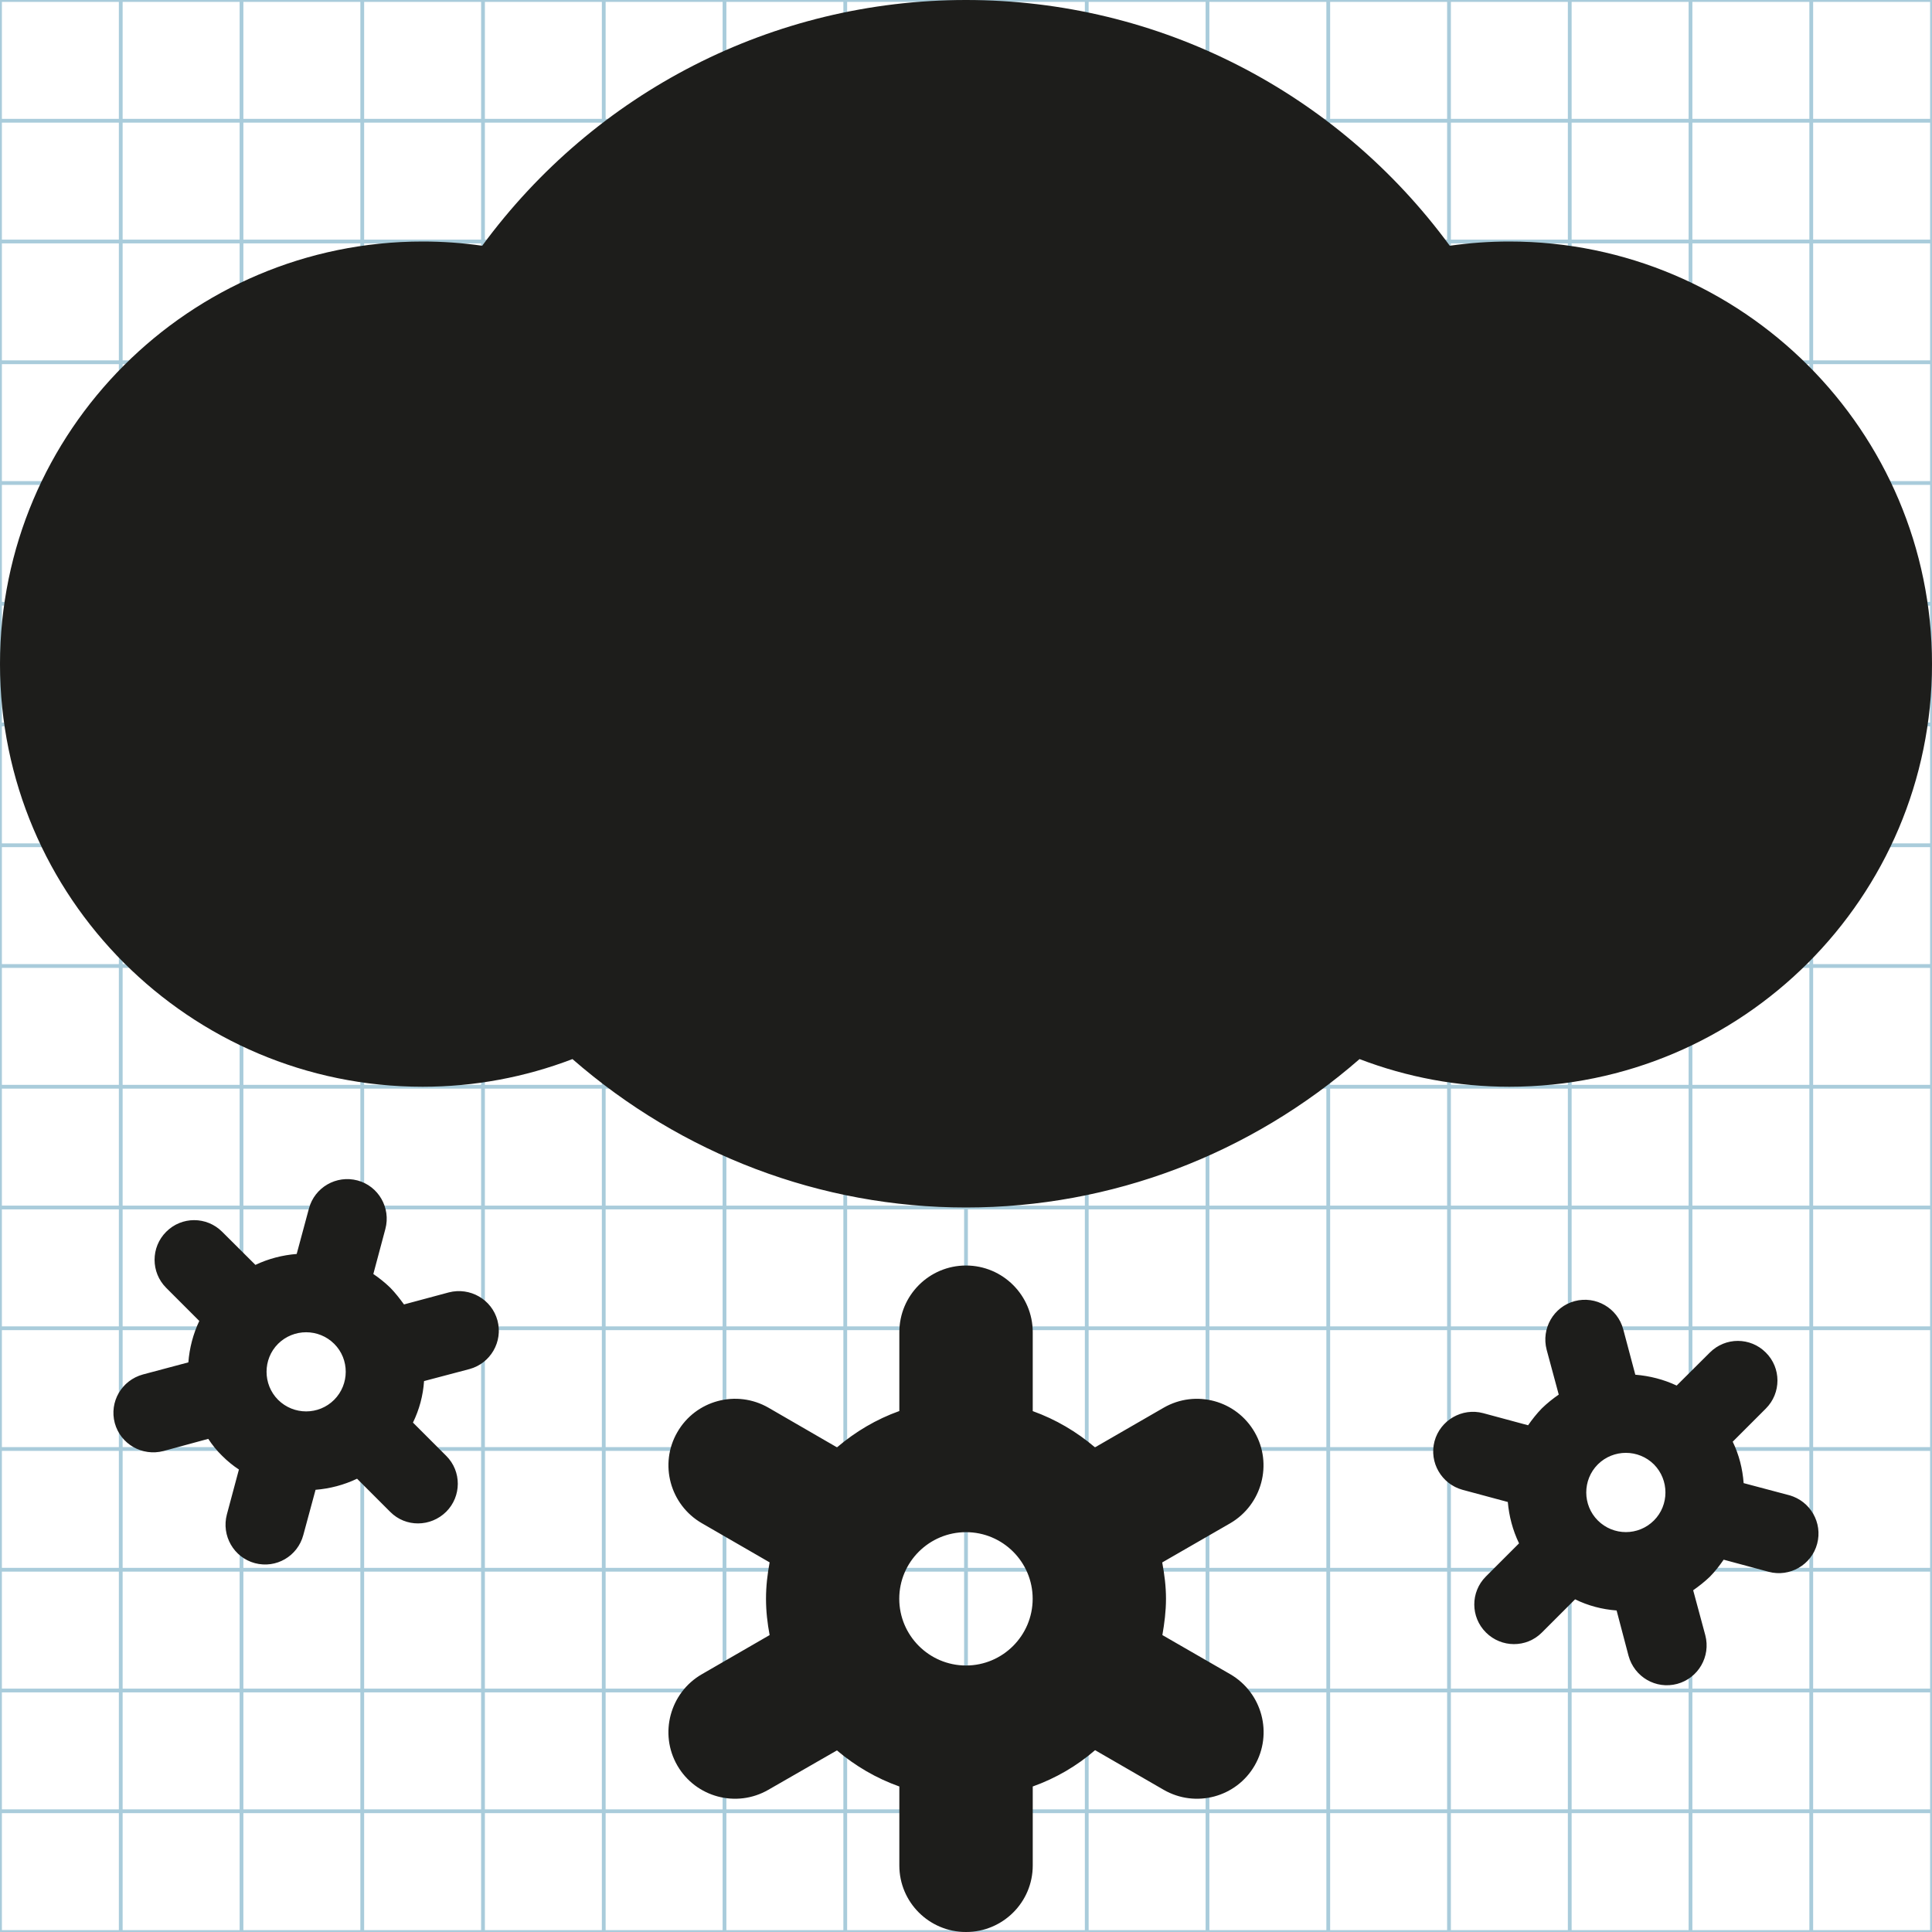
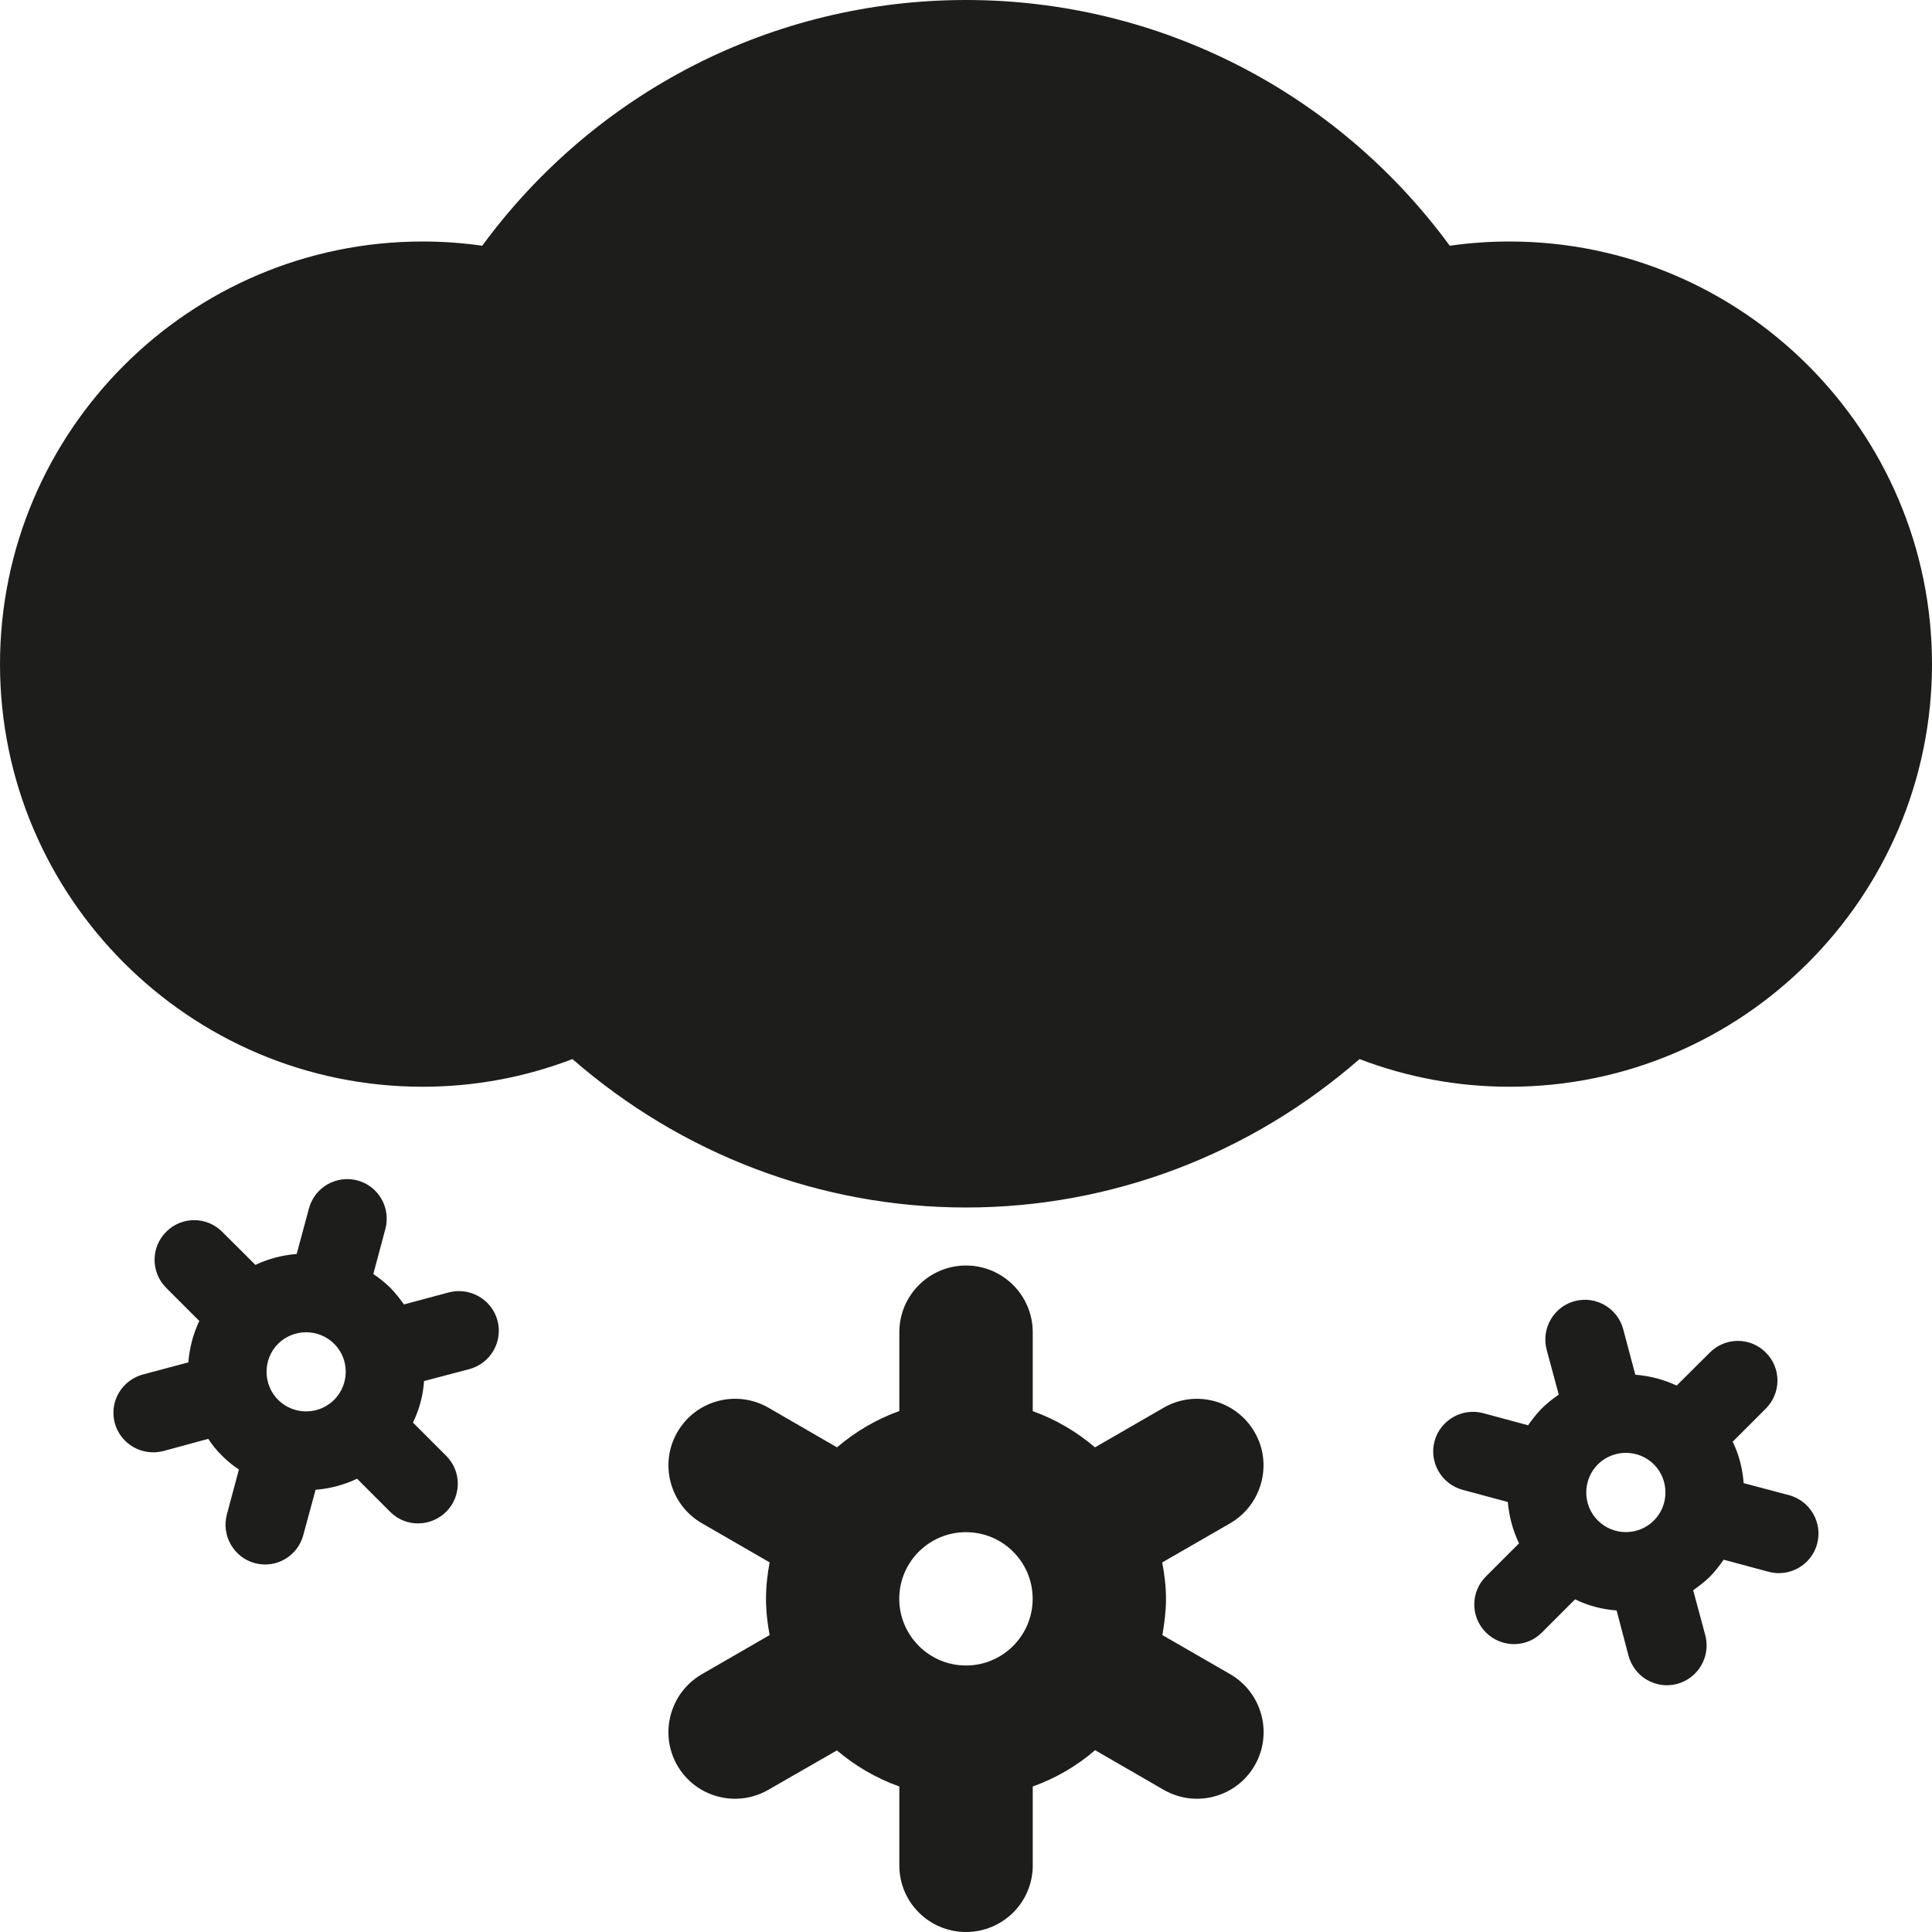
<svg xmlns="http://www.w3.org/2000/svg" version="1.1" id="Layer_1" x="0px" y="0px" width="512px" height="512px" viewBox="0 0 512 512" enable-background="new 0 0 512 512" xml:space="preserve">
-   <g id="Grid_1_">
-     <g id="Layer_1_1_">
-       <g id="Grid">
-         <g>
-           <rect fill="none" stroke="#A9CCDB" stroke-miterlimit="10" width="512" height="512" />
-           <line fill="none" stroke="#A9CCDB" stroke-miterlimit="10" x1="0" y1="480" x2="512" y2="480" />
-           <line fill="none" stroke="#A9CCDB" stroke-miterlimit="10" x1="0" y1="448" x2="512" y2="448" />
-           <line fill="none" stroke="#A9CCDB" stroke-miterlimit="10" x1="0" y1="416" x2="512" y2="416" />
-           <line fill="none" stroke="#A9CCDB" stroke-miterlimit="10" x1="0" y1="384" x2="512" y2="384" />
-           <line fill="none" stroke="#A9CCDB" stroke-miterlimit="10" x1="0" y1="352" x2="512" y2="352" />
-           <line fill="none" stroke="#A9CCDB" stroke-miterlimit="10" x1="0" y1="320" x2="512" y2="320" />
-           <line fill="none" stroke="#A9CCDB" stroke-miterlimit="10" x1="0" y1="288" x2="512" y2="288" />
-           <line fill="none" stroke="#A9CCDB" stroke-miterlimit="10" x1="0" y1="256" x2="512" y2="256" />
-           <line fill="none" stroke="#A9CCDB" stroke-miterlimit="10" x1="0" y1="224" x2="512" y2="224" />
-           <line fill="none" stroke="#A9CCDB" stroke-miterlimit="10" x1="0" y1="192" x2="512" y2="192" />
-           <line fill="none" stroke="#A9CCDB" stroke-miterlimit="10" x1="0" y1="160" x2="512" y2="160" />
-           <line fill="none" stroke="#A9CCDB" stroke-miterlimit="10" x1="0" y1="128" x2="512" y2="128" />
-           <line fill="none" stroke="#A9CCDB" stroke-miterlimit="10" x1="0" y1="96" x2="512" y2="96" />
-           <line fill="none" stroke="#A9CCDB" stroke-miterlimit="10" x1="0" y1="64" x2="512" y2="64" />
-           <line fill="none" stroke="#A9CCDB" stroke-miterlimit="10" x1="0" y1="32" x2="512" y2="32" />
-           <line fill="none" stroke="#A9CCDB" stroke-miterlimit="10" x1="480" y1="0" x2="480" y2="512" />
-           <line fill="none" stroke="#A9CCDB" stroke-miterlimit="10" x1="448" y1="0" x2="448" y2="512" />
-           <line fill="none" stroke="#A9CCDB" stroke-miterlimit="10" x1="416" y1="0" x2="416" y2="512" />
-           <line fill="none" stroke="#A9CCDB" stroke-miterlimit="10" x1="384" y1="0" x2="384" y2="512" />
-           <line fill="none" stroke="#A9CCDB" stroke-miterlimit="10" x1="352" y1="0" x2="352" y2="512" />
-           <line fill="none" stroke="#A9CCDB" stroke-miterlimit="10" x1="320" y1="0" x2="320" y2="512" />
-           <line fill="none" stroke="#A9CCDB" stroke-miterlimit="10" x1="288" y1="0" x2="288" y2="512" />
-           <line fill="none" stroke="#A9CCDB" stroke-miterlimit="10" x1="256" y1="0" x2="256" y2="512" />
-           <line fill="none" stroke="#A9CCDB" stroke-miterlimit="10" x1="224" y1="0" x2="224" y2="512" />
-           <line fill="none" stroke="#A9CCDB" stroke-miterlimit="10" x1="192" y1="0" x2="192" y2="512" />
-           <line fill="none" stroke="#A9CCDB" stroke-miterlimit="10" x1="160" y1="0" x2="160" y2="512" />
-           <line fill="none" stroke="#A9CCDB" stroke-miterlimit="10" x1="128" y1="0" x2="128" y2="512" />
-           <line fill="none" stroke="#A9CCDB" stroke-miterlimit="10" x1="96" y1="0" x2="96" y2="512" />
-           <line fill="none" stroke="#A9CCDB" stroke-miterlimit="10" x1="64" y1="0" x2="64" y2="512" />
-           <line fill="none" stroke="#A9CCDB" stroke-miterlimit="10" x1="32" y1="0" x2="32" y2="512" />
-         </g>
-       </g>
-     </g>
-   </g>
  <g>
    <g>
      <path fill-rule="evenodd" clip-rule="evenodd" fill="#1D1D1B" d="M326.042,443.688l-18-10.376    c0.542-3.124,0.958-6.311,0.958-9.624c0-3.312-0.416-6.5-1-9.625l18.042-10.396c8.417-4.917,11.291-15.729,6.458-24.104    c-4.876-8.479-15.667-11.375-24.125-6.5l-18.188,10.5c-4.876-4.146-10.375-7.396-16.5-9.604v-20.896    c0-9.771-7.938-17.688-17.688-17.688s-17.666,7.917-17.666,17.688v20.875c-6.126,2.188-11.646,5.479-16.521,9.625l-18.146-10.5    c-8.479-4.875-19.292-2-24.167,6.479c-4.875,8.417-1.938,19.25,6.5,24.126l17.959,10.375c-0.584,3.146-0.959,6.334-0.959,9.646    c0,3.313,0.375,6.5,0.959,9.624L186,443.688c-8.459,4.875-11.375,15.75-6.5,24.188s15.688,11.312,24.125,6.438l18.167-10.438    c4.874,4.125,10.396,7.375,16.542,9.562v20.938c0,9.749,7.916,17.624,17.666,17.624s17.688-7.875,17.688-17.624v-20.938    c6.125-2.188,11.688-5.438,16.521-9.625l18.167,10.5c8.458,4.875,19.249,2,24.125-6.438    C337.375,459.438,334.5,448.625,326.042,443.688z M256,441.375c-9.75,0-17.688-7.938-17.688-17.688s7.938-17.646,17.688-17.646    s17.667,7.896,17.667,17.646S265.75,441.375,256,441.375z M474.166,396.25l-12.083-3.208c-0.291-3.833-1.208-7.479-2.896-10.979    l8.771-8.771c4.125-4.125,4.104-10.792,0-14.854c-4.083-4.104-10.708-4.125-14.833,0l-8.791,8.75    c-3.459-1.625-7.146-2.562-10.959-2.875l-3.209-12.062c-1.499-5.583-7.25-8.938-12.874-7.438    c-5.604,1.521-8.875,7.271-7.417,12.875l3.209,11.896c-1.584,1.084-3.084,2.292-4.5,3.667c-1.375,1.417-2.542,2.916-3.626,4.459    l-11.896-3.209c-5.604-1.499-11.396,1.876-12.896,7.438c-1.499,5.625,1.876,11.354,7.417,12.875l12,3.229    c0.334,3.771,1.292,7.458,2.979,10.959l-8.812,8.812c-4.083,4.104-4.062,10.729,0.042,14.812    c4.083,4.083,10.708,4.125,14.792,0.042l8.832-8.833c3.459,1.707,7.168,2.666,11.001,2.957l3.166,12.021    c1.542,5.604,7.25,8.938,12.876,7.438c5.583-1.5,8.957-7.249,7.458-12.917l-3.209-11.896c1.5-1.062,3.042-2.25,4.459-3.625    c1.375-1.396,2.542-2.938,3.624-4.479l11.917,3.209c5.604,1.5,11.375-1.854,12.854-7.417    C483.062,403.541,479.75,397.792,474.166,396.25z M438.312,402.938c-4.125,4.125-10.771,4.104-14.875,0    c-4.062-4.062-4.104-10.729,0-14.854c4.104-4.083,10.771-4.083,14.875,0C442.375,392.188,442.375,398.875,438.312,402.938z     M118.938,342.5l-11.875,3.188c-1.104-1.5-2.25-3.021-3.646-4.438c-1.416-1.375-2.916-2.562-4.479-3.625l3.188-11.938    c1.5-5.604-1.834-11.375-7.375-12.854c-5.625-1.5-11.375,1.834-12.875,7.417l-3.25,12.062c-3.812,0.312-7.458,1.25-10.938,2.896    l-8.812-8.771c-4.125-4.125-10.75-4.104-14.834,0c-4.104,4.104-4.104,10.75,0,14.854l8.771,8.771    c-1.646,3.5-2.604,7.188-2.896,10.979l-12.042,3.208c-5.625,1.542-8.959,7.25-7.458,12.875c1.521,5.583,7.271,8.875,12.896,7.417    l11.875-3.23c1.062,1.604,2.25,3.105,3.688,4.501c1.375,1.375,2.875,2.604,4.438,3.625l-3.188,11.896    c-1.5,5.625,1.834,11.417,7.416,12.917c5.626,1.5,11.334-1.833,12.834-7.438l3.25-12c3.812-0.312,7.5-1.271,11-2.938l8.791,8.792    c4.084,4.124,10.709,4.041,14.834-0.042c4.062-4.062,4.125-10.708,0-14.812l-8.812-8.812c1.688-3.46,2.688-7.188,2.938-11.001    l12.062-3.188c5.562-1.521,8.896-7.25,7.396-12.875C130.334,344.376,124.584,341.042,118.938,342.5z M88.562,370.958    c-4.104,4.104-10.75,4.104-14.875,0c-4.062-4.083-4.062-10.771,0-14.833c4.125-4.083,10.771-4.083,14.875,0    S92.625,366.875,88.562,370.958z M512,176c0-61.75-50.25-112-112-112c-5.312,0-10.562,0.375-15.792,1.125    C354.334,24.417,307.188,0,256,0s-98.312,24.417-128.208,65.125C122.562,64.375,117.312,64,112,64C50.25,64,0,114.25,0,176    s50.25,112,112,112c13.688,0,27.084-2.5,39.709-7.333C180.666,305.917,217.5,320,256,320c38.542,0,75.333-14.083,104.291-39.333    C372.916,285.5,386.312,288,400,288C461.75,288,512,237.75,512,176z" />
    </g>
  </g>
</svg>
